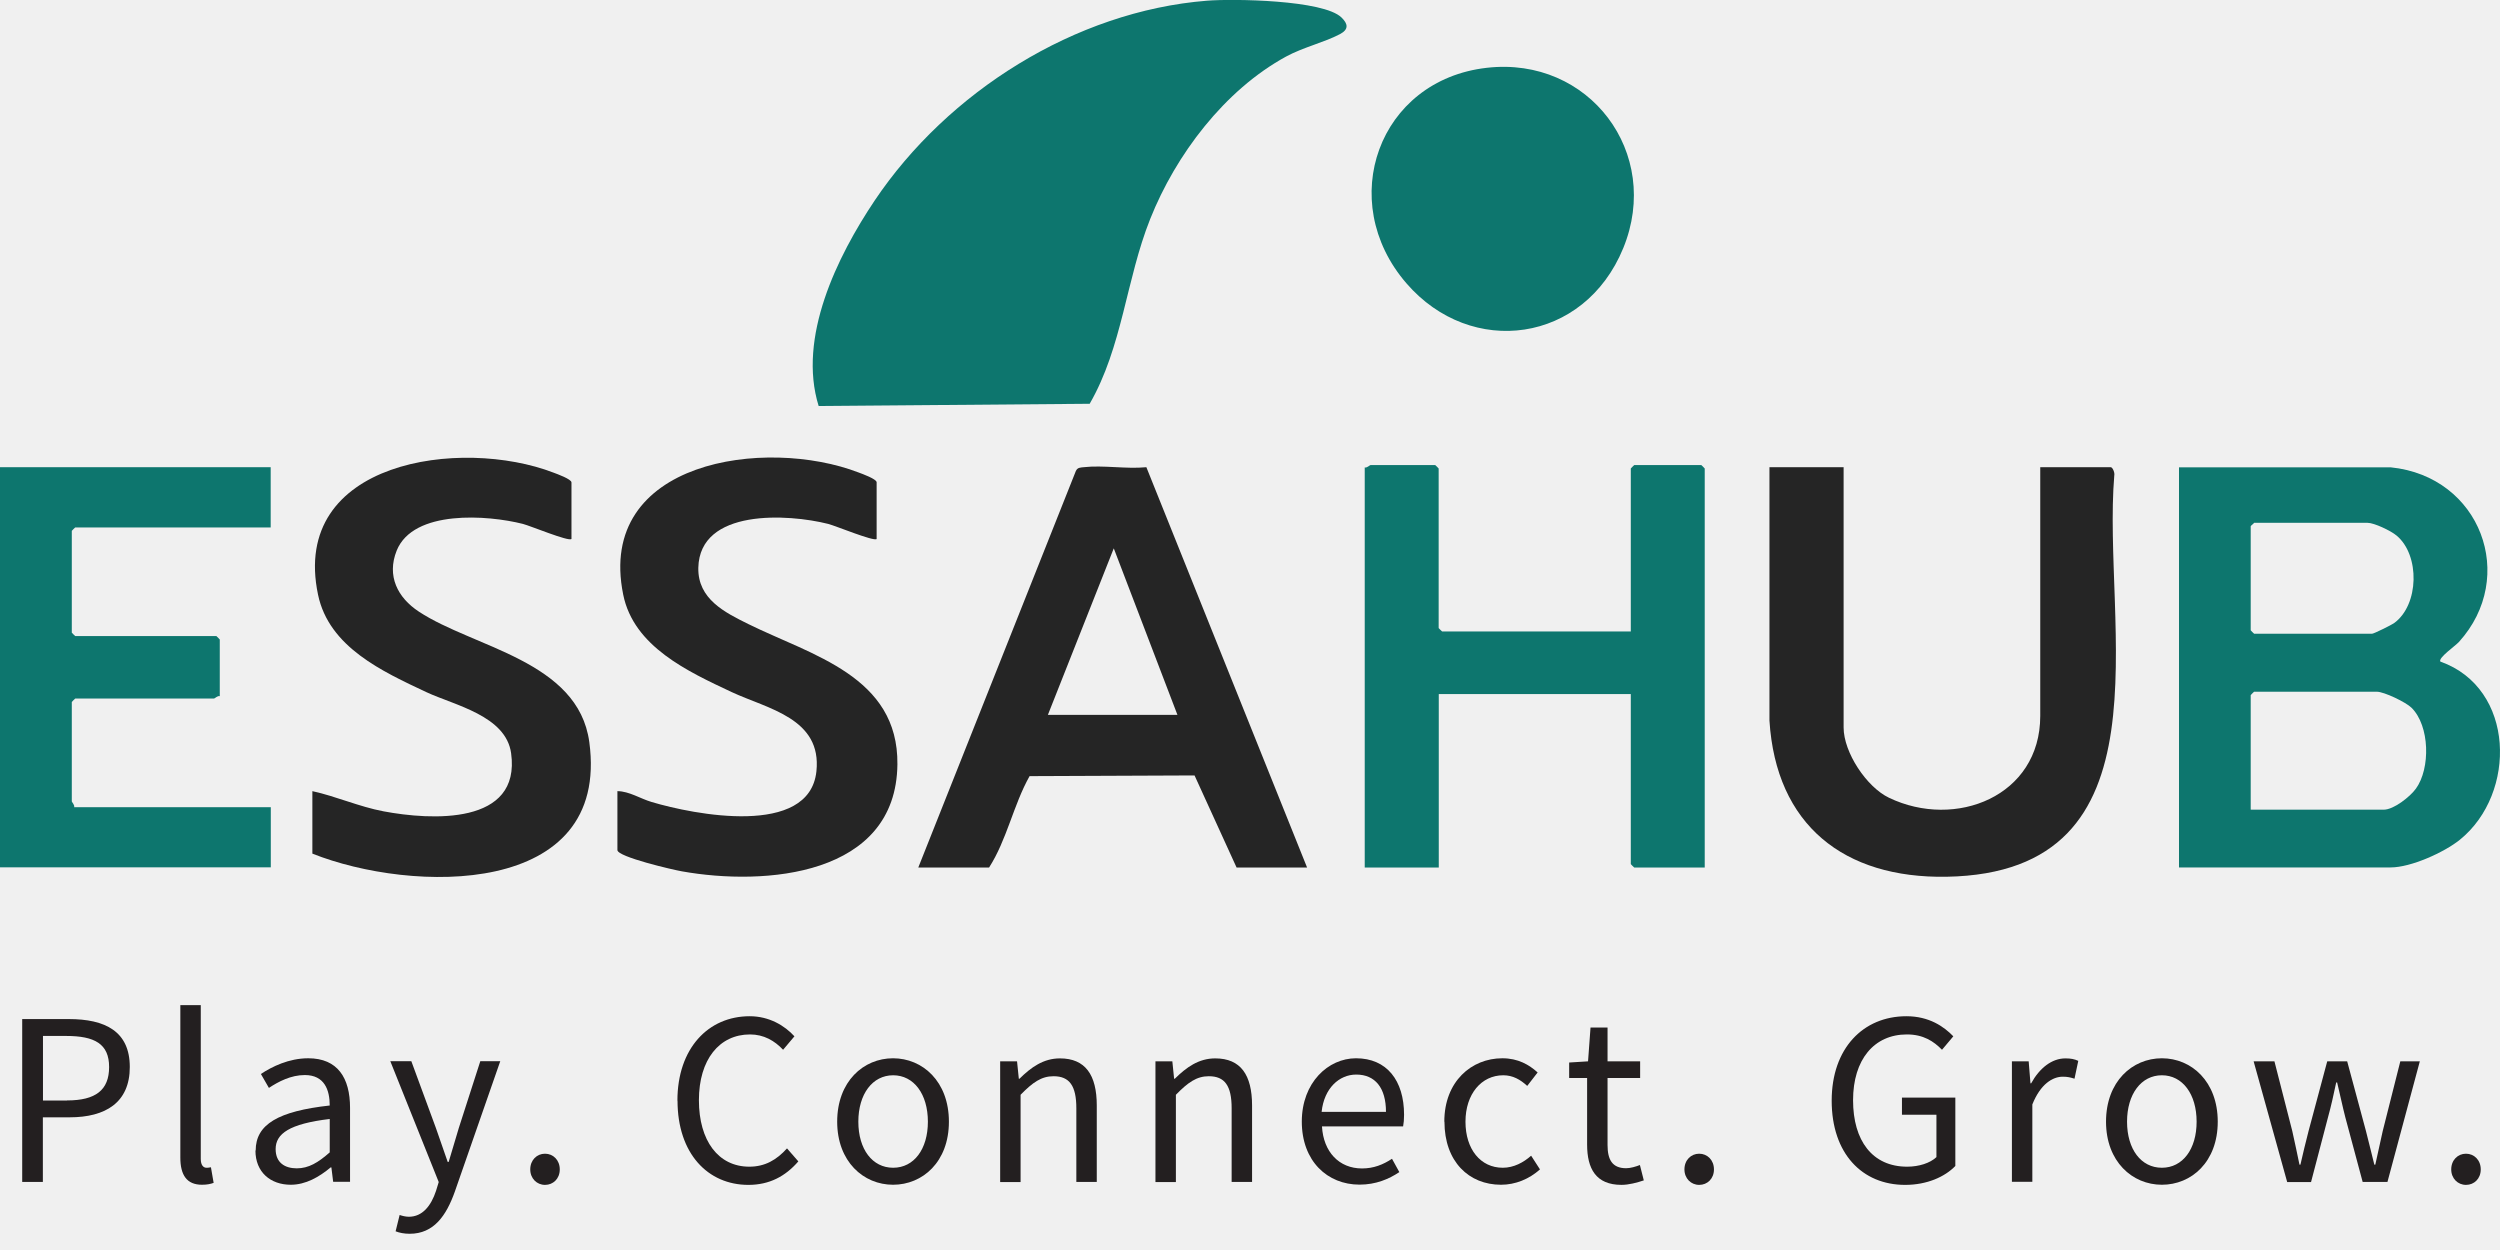
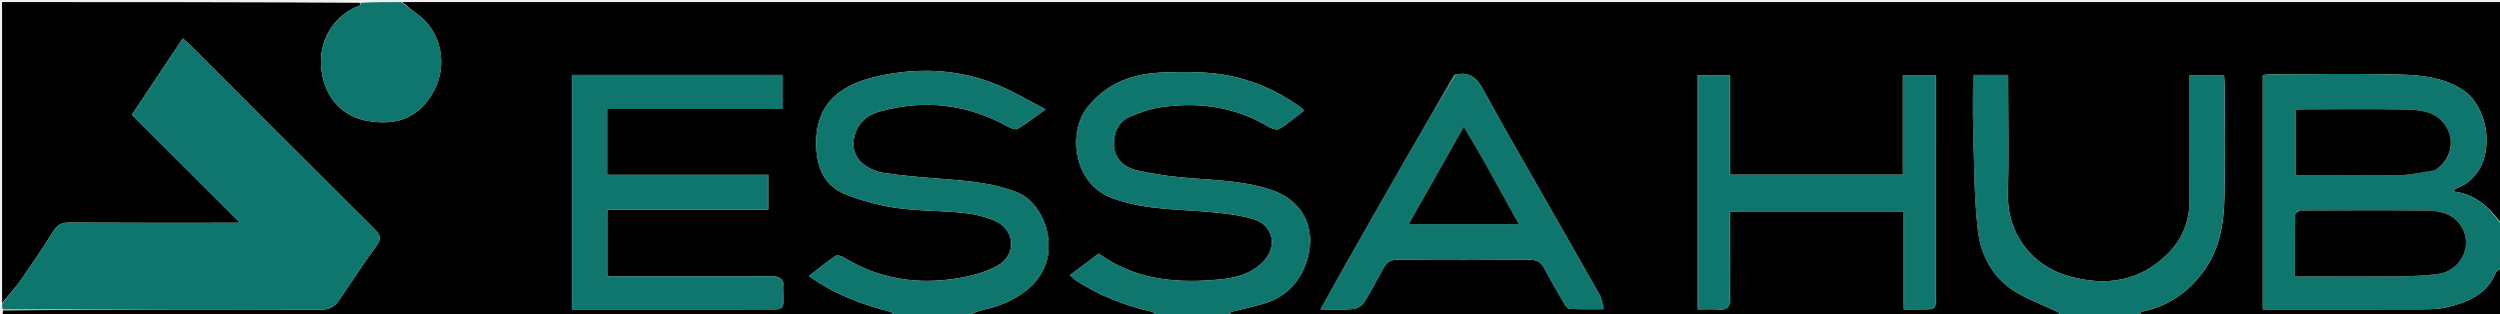
- <svg xmlns="http://www.w3.org/2000/svg" width="110" height="55" viewBox="0 0 110 55" fill="none">
-   <g clip-path="url(#clip0_2_36)">
-     <mask id="mask0_2_36" style="mask-type:luminance" maskUnits="userSpaceOnUse" x="0" y="0" width="110" height="55">
-       <path d="M110 0H0V54.961H110V0Z" fill="white" />
-     </mask>
-     <g mask="url(#mask0_2_36)">
-       <path d="M11.91 20.562V23.207H3.31C3.31 23.207 3.159 23.347 3.159 23.357V27.837C3.159 27.837 3.3 27.987 3.31 27.987H9.52C9.52 27.987 9.67 28.128 9.67 28.138V30.632C9.572 30.601 9.452 30.736 9.416 30.736H3.31C3.31 30.736 3.159 30.876 3.159 30.887V35.262C3.159 35.293 3.294 35.418 3.263 35.517H11.915V38.162H0V20.557H11.91V20.562Z" fill="#0D766E" />
-       <path d="M105.188 20.562C109.153 20.962 110.785 25.389 108.192 28.247C108.031 28.424 107.267 28.949 107.376 29.11C110.67 30.274 110.753 34.909 108.238 36.946C107.542 37.507 106.077 38.167 105.188 38.167H95.876V20.562H105.188ZM99.181 23.004C99.15 23.056 99.031 23.129 99.031 23.155V27.733C99.031 27.733 99.171 27.884 99.181 27.884H104.372C104.45 27.884 105.214 27.504 105.334 27.421C106.446 26.626 106.487 24.418 105.443 23.56C105.193 23.352 104.466 23.004 104.17 23.004H99.181ZM99.031 35.626H104.882C105.323 35.626 106.04 35.06 106.3 34.701C106.945 33.812 106.913 31.937 106.108 31.142C105.859 30.897 104.902 30.435 104.575 30.435H99.181C99.181 30.435 99.031 30.575 99.031 30.586V35.626Z" fill="#0D766E" />
-       <path d="M71.755 27.79V20.614C71.755 20.614 71.896 20.463 71.906 20.463H74.858C74.858 20.463 75.008 20.603 75.008 20.614V38.172H71.906C71.906 38.172 71.755 38.032 71.755 38.021V30.538H63.306V38.172H60.048V20.567C60.147 20.598 60.267 20.463 60.303 20.463H63.15C63.15 20.463 63.301 20.603 63.301 20.614V27.634C63.301 27.634 63.441 27.784 63.452 27.784H71.745L71.755 27.79Z" fill="#0D766E" />
-       <path d="M81.119 20.562V32.009C81.119 33.106 82.127 34.628 83.115 35.101C86.035 36.504 89.771 35.044 89.771 31.5V20.557H92.873C92.956 20.557 93.055 20.801 93.029 20.91C92.478 27.509 95.674 38.401 85.65 38.577C81.129 38.655 78.147 36.301 77.856 31.708V20.557H81.119V20.562Z" fill="#252525" />
-       <path d="M40.406 38.167L47.338 20.723C47.411 20.567 47.535 20.573 47.681 20.557C48.533 20.458 49.562 20.645 50.44 20.557L57.512 38.172H54.41L52.56 34.119L45.301 34.15C44.589 35.418 44.303 36.951 43.519 38.172H40.417L40.406 38.167ZM46.107 31.454H51.807L49.006 24.127L46.107 31.454Z" fill="#252525" />
-       <path d="M38.572 23.716C38.453 23.835 36.764 23.134 36.436 23.051C34.685 22.609 30.783 22.365 30.726 24.984C30.7 26.356 31.884 26.943 32.934 27.462C35.714 28.834 39.528 29.749 39.486 33.63C39.434 38.551 33.656 38.993 29.998 38.338C29.614 38.271 27.166 37.704 27.166 37.403V34.81C27.686 34.815 28.179 35.143 28.673 35.288C30.512 35.839 35.61 36.852 35.922 33.942C36.171 31.604 33.786 31.194 32.191 30.45C30.279 29.551 27.883 28.455 27.421 26.163C26.22 20.25 33.698 19.216 37.782 20.791C37.933 20.848 38.572 21.076 38.572 21.222V23.716Z" fill="#252525" />
-       <path d="M25.14 23.716C25.02 23.836 23.331 23.134 23.004 23.051C21.466 22.661 18.187 22.412 17.454 24.226C17.007 25.343 17.496 26.299 18.431 26.912C20.832 28.497 25.441 29.068 25.929 32.649C26.86 39.523 18.093 39.295 13.744 37.559V34.81C14.789 35.039 15.802 35.496 16.878 35.699C18.951 36.089 22.931 36.328 22.489 33.142C22.261 31.49 20 31.033 18.764 30.456C16.831 29.547 14.477 28.476 13.994 26.169C12.752 20.261 20.297 19.232 24.355 20.796C24.506 20.853 25.145 21.082 25.145 21.227V23.721L25.14 23.716Z" fill="#252525" />
-       <path d="M53.106 0.031C54.254 -0.062 58.23 -0.005 59.025 0.769C59.316 1.05 59.352 1.294 58.957 1.502C58.271 1.866 57.351 2.074 56.587 2.489C53.88 3.965 51.734 6.807 50.607 9.639C49.547 12.3 49.386 15.267 47.946 17.766L36.021 17.865C35.085 14.856 36.831 11.292 38.489 8.818C41.695 4.048 47.302 0.494 53.106 0.031Z" fill="#0D766E" />
-       <path d="M65.421 2.983C69.921 2.469 73.138 6.73 71.423 10.918C69.708 15.106 64.735 15.766 61.883 12.466C58.754 8.85 60.651 3.524 65.421 2.983Z" fill="#0D766E" />
-       <path d="M0.977 44.839H3.024C4.63 44.839 5.711 45.379 5.711 46.949C5.711 48.518 4.635 49.162 3.066 49.162H1.886V52.005H0.977V44.844V44.839ZM2.951 48.419C4.204 48.419 4.801 47.967 4.801 46.949C4.801 45.93 4.167 45.582 2.91 45.582H1.891V48.424H2.951V48.419Z" fill="#231F20" />
-       <path d="M7.935 50.934V44.226H8.834V50.996C8.834 51.272 8.953 51.381 9.083 51.381C9.135 51.381 9.177 51.381 9.281 51.36L9.4 52.046C9.27 52.093 9.119 52.129 8.886 52.129C8.215 52.129 7.935 51.698 7.935 50.934Z" fill="#231F20" />
-       <path d="M11.25 50.622C11.25 49.469 12.248 48.892 14.508 48.642C14.508 47.962 14.279 47.302 13.412 47.302C12.798 47.302 12.248 47.593 11.832 47.868L11.479 47.255C11.967 46.933 12.71 46.564 13.562 46.564C14.856 46.564 15.402 47.426 15.402 48.746V51.999H14.659L14.581 51.365H14.55C14.046 51.786 13.453 52.129 12.793 52.129C11.905 52.129 11.239 51.578 11.239 50.622H11.25ZM14.508 50.705V49.235C12.731 49.448 12.128 49.884 12.128 50.56C12.128 51.163 12.539 51.407 13.058 51.407C13.578 51.407 13.994 51.157 14.508 50.705Z" fill="#231F20" />
-       <path d="M17.407 54.176L17.584 53.459C17.688 53.496 17.849 53.537 17.989 53.537C18.587 53.537 18.966 53.059 19.185 52.399L19.304 52.01L17.174 46.694H18.099L19.179 49.63C19.346 50.092 19.522 50.633 19.699 51.126H19.741C19.891 50.643 20.042 50.103 20.188 49.63L21.133 46.694H22.011L20.011 52.436C19.637 53.485 19.091 54.286 18.026 54.286C17.782 54.286 17.574 54.244 17.402 54.176H17.407Z" fill="#231F20" />
-       <path d="M23.331 51.454C23.331 51.043 23.622 50.763 23.981 50.763C24.339 50.763 24.63 51.043 24.63 51.454C24.63 51.864 24.339 52.135 23.981 52.135C23.622 52.135 23.331 51.854 23.331 51.454Z" fill="#231F20" />
-       <path d="M29.806 48.43C29.806 46.123 31.167 44.714 32.986 44.714C33.854 44.714 34.534 45.135 34.955 45.598L34.456 46.19C34.082 45.79 33.604 45.515 33.002 45.515C31.651 45.515 30.752 46.621 30.752 48.409C30.752 50.196 31.609 51.334 32.97 51.334C33.656 51.334 34.171 51.038 34.628 50.529L35.127 51.101C34.56 51.755 33.859 52.135 32.929 52.135C31.146 52.135 29.811 50.758 29.811 48.43H29.806Z" fill="#231F20" />
-       <path d="M36.836 49.354C36.836 47.582 37.995 46.564 39.294 46.564C40.593 46.564 41.752 47.582 41.752 49.354C41.752 51.126 40.593 52.129 39.294 52.129C37.995 52.129 36.836 51.111 36.836 49.354ZM40.827 49.354C40.827 48.138 40.209 47.312 39.299 47.312C38.39 47.312 37.767 48.138 37.767 49.354C37.767 50.57 38.385 51.381 39.299 51.381C40.214 51.381 40.827 50.565 40.827 49.354Z" fill="#231F20" />
-       <path d="M107.854 51.454C107.854 51.043 108.145 50.763 108.503 50.763C108.862 50.763 109.153 51.043 109.153 51.454C109.153 51.864 108.862 52.135 108.503 52.135C108.145 52.135 107.854 51.854 107.854 51.454Z" fill="#231F20" />
-       <path d="M44.007 46.699H44.75L44.828 47.463H44.859C45.364 46.964 45.909 46.569 46.637 46.569C47.754 46.569 48.258 47.292 48.258 48.643V52.005H47.359V48.762C47.359 47.775 47.057 47.354 46.356 47.354C45.816 47.354 45.436 47.629 44.906 48.17V52.01H44.007V46.704V46.699Z" fill="#231F20" />
-       <path d="M50.84 46.699H51.583L51.661 47.463H51.693C52.197 46.964 52.742 46.569 53.47 46.569C54.587 46.569 55.091 47.292 55.091 48.643V52.005H54.192V48.762C54.192 47.775 53.891 47.354 53.189 47.354C52.649 47.354 52.269 47.629 51.739 48.17V52.01H50.84V46.704V46.699Z" fill="#231F20" />
-       <path d="M57.279 49.354C57.279 47.629 58.443 46.564 59.664 46.564C61.015 46.564 61.779 47.536 61.779 49.053C61.779 49.24 61.763 49.432 61.737 49.562H58.167C58.23 50.685 58.921 51.412 59.929 51.412C60.438 51.412 60.854 51.246 61.248 50.986L61.571 51.573C61.108 51.88 60.542 52.124 59.819 52.124C58.406 52.124 57.279 51.09 57.279 49.349V49.354ZM60.983 48.923C60.983 47.863 60.505 47.281 59.674 47.281C58.926 47.281 58.261 47.879 58.151 48.923H60.978H60.983Z" fill="#231F20" />
-       <path d="M63.55 49.354C63.55 47.582 64.746 46.564 66.102 46.564C66.798 46.564 67.281 46.85 67.656 47.188L67.198 47.78C66.892 47.499 66.564 47.312 66.143 47.312C65.182 47.312 64.481 48.138 64.481 49.354C64.481 50.57 65.146 51.381 66.123 51.381C66.606 51.381 67.037 51.147 67.37 50.851L67.759 51.454C67.281 51.88 66.679 52.129 66.045 52.129C64.631 52.129 63.556 51.111 63.556 49.354H63.55Z" fill="#231F20" />
-       <path d="M69.833 50.362V47.432H69.043V46.751L69.874 46.699L69.983 45.213H70.732V46.699H72.166V47.432H70.732V50.378C70.732 51.028 70.939 51.402 71.553 51.402C71.74 51.402 71.984 51.329 72.156 51.261L72.327 51.937C72.031 52.036 71.672 52.134 71.345 52.134C70.217 52.134 69.833 51.417 69.833 50.362Z" fill="#231F20" />
-       <path d="M74.115 51.454C74.115 51.043 74.406 50.763 74.764 50.763C75.123 50.763 75.414 51.043 75.414 51.454C75.414 51.864 75.123 52.135 74.764 52.135C74.406 52.135 74.115 51.854 74.115 51.454Z" fill="#231F20" />
-       <path d="M80.594 48.43C80.594 46.123 81.982 44.714 83.883 44.714C84.876 44.714 85.531 45.166 85.946 45.598L85.448 46.19C85.084 45.816 84.626 45.515 83.904 45.515C82.46 45.515 81.535 46.621 81.535 48.409C81.535 50.196 82.387 51.334 83.915 51.334C84.429 51.334 84.923 51.178 85.203 50.913V49.048H83.686V48.295H86.035V51.303C85.572 51.781 84.788 52.135 83.826 52.135C81.935 52.135 80.594 50.758 80.594 48.43Z" fill="#231F20" />
-       <path d="M88.519 46.699H89.262L89.34 47.666H89.371C89.74 46.995 90.28 46.569 90.878 46.569C91.112 46.569 91.278 46.6 91.444 46.678L91.278 47.463C91.096 47.406 90.976 47.375 90.763 47.375C90.317 47.375 89.781 47.697 89.423 48.596V51.999H88.524V46.694L88.519 46.699Z" fill="#231F20" />
-       <path d="M92.665 49.354C92.665 47.582 93.824 46.564 95.123 46.564C96.422 46.564 97.581 47.582 97.581 49.354C97.581 51.126 96.422 52.129 95.123 52.129C93.824 52.129 92.665 51.111 92.665 49.354ZM96.651 49.354C96.651 48.138 96.032 47.312 95.123 47.312C94.214 47.312 93.59 48.138 93.59 49.354C93.59 50.57 94.209 51.381 95.123 51.381C96.038 51.381 96.651 50.565 96.651 49.354Z" fill="#231F20" />
-       <path d="M99.161 46.699H100.075L100.86 49.765C100.974 50.269 101.073 50.747 101.177 51.246H101.218C101.333 50.747 101.447 50.264 101.577 49.765L102.398 46.699H103.276L104.102 49.765C104.232 50.269 104.346 50.747 104.471 51.246H104.513C104.627 50.747 104.726 50.269 104.84 49.765L105.614 46.699H106.472L105.048 52.005H103.957L103.193 49.157C103.063 48.653 102.964 48.165 102.834 47.629H102.793C102.678 48.17 102.569 48.669 102.429 49.173L101.686 52.01H100.636L99.161 46.704V46.699Z" fill="#231F20" />
-     </g>
-   </g>
-   <defs>
-     <clipPath id="clip0_2_36">
-       <rect width="110" height="55" fill="white" />
-     </clipPath>
-   </defs>
+ <svg xmlns="http://www.w3.org/2000/svg" version="1.1" id="Layer_1" x="0px" y="0px" width="100%" viewBox="0 0 1212 152" enable-background="new 0 0 1212 152" xml:space="preserve">
+   <path fill="#000000" opacity="1" stroke="none" d=" M1000,153   C865.646,153 731.292,153 596.417,152.596   C596.402,151.829 596.859,151.279 597.422,151.131   C602.99,149.675 608.658,148.545 614.137,146.817   C622.249,144.257 628.523,138.326 631.897,131.266   C638.992,116.416 635.859,98.556 616.379,92.004   C602.11,87.205 587.144,87.42 572.405,85.932   C565.387,85.224 558.36,84.167 551.485,82.613   C545.205,81.194 540.541,77.029 540.241,70.395   C539.981,64.639 542.223,59.052 548.05,56.542   C552.798,54.497 557.855,52.743 562.942,51.995   C581.253,49.303 598.783,51.659 614.981,61.314   C616.544,62.245 619.241,63.226 620.407,62.521   C624.55,60.018 628.258,56.795 632.461,53.594   C631.493,52.733 630.964,52.175 630.352,51.732   C619.329,43.756 606.938,38.496 593.71,36.268   C584.037,34.64 573.953,34.809 564.084,35.136   C549.608,35.616 536.829,40.077 527.308,52.138   C517.963,63.977 520.114,89.024 539.677,96.151   C556.06,102.119 573.151,101.293 589.992,103.07   C596.021,103.707 602.162,104.448 607.921,106.217   C617.53,109.169 619.725,119.506 612.76,126.749   C605.771,134.016 596.383,135.193 587.251,135.839   C567.942,137.204 549.253,134.867 532.867,122.913   C528.182,126.435 523.663,129.832 518.936,133.384   C520.167,134.515 520.814,135.302 521.629,135.829   C532.953,143.153 545.268,148.078 558.404,151.057   C559.367,151.275 560.139,152.333 561,153   C530.979,153 500.958,153 470.407,152.601   C472.492,151.461 475.08,150.608 477.725,149.998   C491.178,146.894 507.007,138.423 508.491,121.623   C509.488,110.337 503.493,97.171 492.935,93.09   C482.344,88.997 471.216,87.867 460.018,86.961   C449.494,86.109 438.924,85.414 428.508,83.792   C420.471,82.54 412.694,76.734 414,67.956   C415.105,60.53 419.741,55.99 426.531,54.088   C448.168,48.027 468.945,50.401 488.701,61.295   C490.147,62.093 492.498,63.086 493.529,62.474   C497.832,59.92 501.791,56.788 507.072,53.013   C500.032,49.301 494.218,45.958 488.175,43.1   C467.679,33.407 446.117,32.158 424.461,37.257   C406.883,41.396 394.181,51.122 395.952,73.283   C396.718,82.873 400.905,90.452 409.667,94.014   C417.64,97.255 426.209,99.554 434.73,100.791   C445.334,102.331 456.189,102.056 466.874,103.162   C472.189,103.712 477.668,104.902 482.543,107.021   C492.352,111.285 493.192,123.595 483.75,128.814   C477.899,132.048 470.955,133.857 464.28,134.946   C444.741,138.136 426.127,135.235 409.011,124.679   C407.943,124.021 405.892,123.57 405.066,124.139   C400.807,127.069 396.798,130.363 392.351,133.801   C404.736,142.68 417.762,147.548 431.424,151.01   C432.389,151.254 433.146,152.318 434,153   C291,153 148,153.006 5,152.897   C3.747,152.896 0.685,154.963 1.469,150.498   C53.228,149.996 104.519,149.931 155.808,150.121   C159.904,150.136 162.375,148.551 164.398,145.621   C170.447,136.859 176.161,127.855 182.477,119.292   C185.055,115.796 184.582,113.966 181.683,111.088   C151.905,81.519 122.273,51.803 92.589,22.14   C91.458,21.01 90.211,19.996 88.648,18.598   C80.529,30.766 72.711,42.484 63.953,55.611   C81.516,73.145 98.962,90.563 116.423,107.995   C114.928,107.995 113.119,107.995 111.311,107.995   C85.332,107.992 59.354,108.065 33.376,107.899   C29.775,107.876 27.77,109.086 25.895,112.055   C20.791,120.141 15.454,128.088 9.97,135.923   C7.252,139.805 4.007,143.319 1,147   C1,98.4 1,49.8 1,1   C58.687,1 116.375,1 174.621,1.364   C174.852,2.088 174.594,2.633 174.19,2.782   C162.164,7.22 153.873,19.722 155.899,34.24   C157.828,48.065 166.509,56.597 178.311,58.623   C191.679,60.918 202.877,57.753 210.283,44.316   C217.127,31.9 214.348,15.385 202.287,6.751   C199.774,4.951 197.425,2.923 195,1   C534.333,1 873.667,1 1213,1   C1213,36.424 1213,71.743 1212.655,107.662   C1206.924,100.347 1200.454,93.921 1189.541,92.781   C1190.87,91.804 1191.333,91.289 1191.91,91.066   C1211.528,83.458 1209.11,52.692 1193.948,43.245   C1184.784,37.535 1174.622,36.44 1164.51,36.165   C1143.529,35.595 1122.521,35.99 1101.524,36.019   C1100.105,36.021 1098.687,36.277 1097.466,36.395   C1097.466,74.503 1097.466,112.063 1097.466,149.995   C1099.914,149.995 1101.896,149.995 1103.879,149.995   C1127.542,149.995 1151.206,150.045 1174.868,149.95   C1178.983,149.933 1183.227,149.84 1187.182,148.858   C1196.999,146.419 1206.106,142.685 1210.403,132.291   C1210.799,131.333 1212.113,130.755 1213,130   C1213,137.65 1213,145.3 1213,153   C1154.646,153 1096.292,153 1037.395,152.616   C1037.68,151.808 1038.464,151.181 1039.342,150.991   C1052.559,148.144 1062.659,140.685 1070.032,129.623   C1076.759,119.53 1078.583,107.827 1078.867,96.069   C1079.307,77.925 1078.993,59.763 1078.972,41.609   C1078.97,39.853 1078.78,38.098 1078.683,36.439   C1072.846,36.439 1067.618,36.439 1062.002,36.439   C1062.002,38.854 1062.002,40.831 1062.002,42.808   C1062.001,60.963 1062.052,79.117 1061.976,97.271   C1061.935,107.115 1058.46,115.844 1051.614,122.765   C1038.053,136.477 1021.474,138.945 1003.543,133.939   C985.012,128.765 973.35,112.866 973.893,93.823   C974.382,76.682 973.998,59.516 973.999,42.361   C974,40.425 973.999,38.488 973.999,36.333   C968.048,36.333 962.822,36.333 956.996,36.333   C956.996,45.271 956.776,53.893 957.043,62.501   C957.552,78.891 957.46,95.373 959.307,111.624   C960.647,123.419 966.215,134.259 976.704,140.97   C983.118,145.074 990.501,147.654 997.416,150.989   C998.377,151.452 999.143,152.32 1000,153  M302.5,149.991   C325.157,149.989 347.814,149.996 370.471,149.98   C381.029,149.973 379.739,151.072 380.088,140.241   C380.24,135.507 378.807,133.872 373.918,133.914   C349.43,134.122 324.94,134.005 300.45,134.002   C298.505,134.002 296.56,134.002 294.478,134.002   C294.478,122.992 294.478,112.649 294.478,101.682   C320.855,101.682 346.745,101.682 372.548,101.682   C372.548,95.813 372.548,90.585 372.548,84.757   C346.208,84.757 320.315,84.757 294.411,84.757   C294.411,73.906 294.411,63.681 294.411,52.837   C323.046,52.837 351.27,52.837 379.634,52.837   C379.634,46.976 379.634,41.748 379.634,36.342   C345.383,36.342 311.499,36.342 277.338,36.342   C277.338,74.239 277.338,111.785 277.338,149.991   C285.605,149.991 293.552,149.991 302.5,149.991  M705.437,36.298   C696.924,50.988 688.365,65.652 679.91,80.375   C670.457,96.835 661.083,113.339 651.71,129.845   C648.082,136.233 644.551,142.677 640.489,149.972   C646.506,149.972 651.478,150.272 656.38,149.818   C658.248,149.645 660.606,148.152 661.616,146.55   C665.047,141.115 667.963,135.357 671.1,129.735   C672.555,127.126 674.44,125.884 677.8,125.916   C699.128,126.123 720.46,126.112 741.789,125.935   C745.435,125.905 747.506,127.097 749.146,130.261   C752.108,135.973 755.382,141.525 758.623,147.087   C759.243,148.151 760.273,149.713 761.175,149.755   C766.549,150.006 771.941,149.879 777.859,149.879   C777.061,146.963 776.905,144.905 775.988,143.276   C767.323,127.891 758.516,112.586 749.775,97.243   C739.642,79.46 729.321,61.778 719.541,43.803   C716.439,38.102 713.155,34.404 705.437,36.298  M839.002,51.505   C839.002,46.428 839.002,41.352 839.002,36.469   C833.123,36.469 828.224,36.469 823.431,36.469   C823.431,74.489 823.431,112.042 823.431,149.997   C827.175,149.997 830.497,149.818 833.792,150.043   C837.654,150.308 839.163,148.886 839.061,144.905   C838.844,136.415 838.998,127.914 839,119.418   C839.001,113.809 839,108.2 839,102.486   C867.35,102.486 895.021,102.486 923.323,102.486   C923.323,118.542 923.323,134.109 923.323,150   C926.608,150 929.263,150.004 931.918,149.999   C938.976,149.987 938.991,149.986 938.993,142.774   C939,109.287 938.997,75.801 938.998,42.315   C938.998,40.382 938.998,38.45 938.998,36.383   C933.348,36.383 928.457,36.383 922.934,36.383   C922.934,52.647 922.934,68.543 922.934,84.665   C894.741,84.665 867.187,84.665 839.002,84.665   C839.002,73.729 839.002,63.116 839.002,51.505  z" />
+   <path fill="#0F766E" opacity="1" stroke="none" d=" M1,147.375   C4.007,143.319 7.252,139.805 9.97,135.923   C15.454,128.088 20.791,120.141 25.895,112.055   C27.77,109.086 29.775,107.876 33.376,107.899   C59.354,108.065 85.332,107.992 111.311,107.995   C113.119,107.995 114.928,107.995 116.423,107.995   C98.962,90.563 81.516,73.145 63.953,55.611   C72.711,42.484 80.529,30.766 88.648,18.598   C90.211,19.996 91.458,21.01 92.589,22.14   C122.273,51.803 151.905,81.519 181.683,111.088   C184.582,113.966 185.055,115.796 182.477,119.292   C176.161,127.855 170.447,136.859 164.398,145.621   C162.375,148.551 159.904,150.136 155.808,150.121   C104.519,149.931 53.228,149.996 1.469,149.998   C1,149.25 1,148.5 1,147.375  z" />
+   <path fill="#0F766E" opacity="1" stroke="none" d=" M1213,129.531   C1212.113,130.755 1210.799,131.333 1210.403,132.291   C1206.106,142.685 1196.999,146.419 1187.182,148.858   C1183.227,149.84 1178.983,149.933 1174.868,149.95   C1151.206,150.045 1127.542,149.995 1103.879,149.995   C1101.896,149.995 1099.914,149.995 1097.466,149.995   C1097.466,112.063 1097.466,74.503 1097.466,36.395   C1098.687,36.277 1100.105,36.021 1101.524,36.019   C1122.521,35.99 1143.529,35.595 1164.51,36.165   C1174.622,36.44 1184.784,37.535 1193.948,43.245   C1209.11,52.692 1211.528,83.458 1191.91,91.066   C1191.333,91.289 1190.87,91.804 1189.541,92.781   C1200.454,93.921 1206.924,100.347 1212.655,108.13   C1213,115.021 1213,122.042 1213,129.531  M1114.896,102.091   C1114.291,102.748 1113.165,103.399 1113.157,104.063   C1113.045,114.192 1113.079,124.323 1113.079,134.002   C1116.692,134.002 1119.797,134.002 1122.902,134.002   C1136.734,134.002 1150.568,134.1 1164.398,133.956   C1170.181,133.895 1175.984,133.556 1181.733,132.931   C1193.095,131.695 1199.568,119.741 1193.954,110.127   C1190.223,103.738 1183.545,102.164 1176.827,102.089   C1156.498,101.864 1136.165,102.019 1114.896,102.091  M1181.448,82.173   C1189.96,76.612 1191.102,65.581 1184.052,58.488   C1179.128,53.534 1172.686,53.272 1166.558,53.13   C1150.412,52.756 1134.252,52.996 1118.098,53.021   C1116.509,53.023 1114.921,53.221 1113.431,53.321   C1113.431,64.139 1113.431,74.364 1113.431,84.996   C1115.67,84.996 1117.478,84.996 1119.287,84.996   C1134.275,84.996 1149.268,85.206 1164.25,84.887   C1169.784,84.769 1175.291,83.408 1181.448,82.173  z" />
+   <path fill="#0F766E" opacity="1" stroke="none" d=" M434.469,153   C433.146,152.318 432.389,151.254 431.424,151.01   C417.762,147.548 404.736,142.68 392.351,133.801   C396.798,130.363 400.807,127.069 405.066,124.139   C405.892,123.57 407.943,124.021 409.011,124.679   C426.127,135.235 444.741,138.136 464.28,134.946   C470.955,133.857 477.899,132.048 483.75,128.814   C493.192,123.595 492.352,111.285 482.543,107.021   C477.668,104.902 472.189,103.712 466.874,103.162   C456.189,102.056 445.334,102.331 434.73,100.791   C426.209,99.554 417.64,97.255 409.667,94.014   C400.905,90.452 396.718,82.873 395.952,73.283   C394.181,51.122 406.883,41.396 424.461,37.257   C446.117,32.158 467.679,33.407 488.175,43.1   C494.218,45.958 500.032,49.301 507.072,53.013   C501.791,56.788 497.832,59.92 493.529,62.474   C492.498,63.086 490.147,62.093 488.701,61.295   C468.945,50.401 448.168,48.027 426.531,54.088   C419.741,55.99 415.105,60.53 414,67.956   C412.694,76.734 420.471,82.54 428.508,83.792   C438.924,85.414 449.494,86.109 460.018,86.961   C471.216,87.867 482.344,88.997 492.935,93.09   C503.493,97.171 509.488,110.337 508.491,121.623   C507.007,138.423 491.178,146.894 477.725,149.998   C475.08,150.608 472.492,151.461 469.939,152.601   C458.312,153 446.625,153 434.469,153  z" />
+   <path fill="#0F766E" opacity="1" stroke="none" d=" M561.469,153   C560.139,152.333 559.367,151.275 558.404,151.057   C545.268,148.078 532.953,143.153 521.629,135.829   C520.814,135.302 520.167,134.515 518.936,133.384   C523.663,129.832 528.182,126.435 532.867,122.913   C549.253,134.867 567.942,137.204 587.251,135.839   C596.383,135.193 605.771,134.016 612.76,126.749   C619.725,119.506 617.53,109.169 607.921,106.217   C602.162,104.448 596.021,103.707 589.992,103.07   C573.151,101.293 556.06,102.119 539.677,96.151   C520.114,89.024 517.963,63.977 527.308,52.138   C536.829,40.077 549.608,35.616 564.084,35.136   C573.953,34.809 584.037,34.64 593.71,36.268   C606.938,38.496 619.329,43.756 630.352,51.732   C630.964,52.175 631.493,52.733 632.461,53.594   C628.258,56.795 624.55,60.018 620.407,62.521   C619.241,63.226 616.544,62.245 614.981,61.314   C598.783,51.659 581.253,49.303 562.942,51.995   C557.855,52.743 552.798,54.497 548.05,56.542   C542.223,59.052 539.981,64.639 540.241,70.395   C540.541,77.029 545.205,81.194 551.485,82.613   C558.36,84.167 565.387,85.224 572.405,85.932   C587.144,87.42 602.11,87.205 616.379,92.004   C635.859,98.556 638.992,116.416 631.897,131.266   C628.523,138.326 622.249,144.257 614.137,146.817   C608.658,148.545 602.99,149.675 597.422,151.131   C596.859,151.279 596.402,151.829 595.948,152.596   C584.646,153 573.292,153 561.469,153  z" />
+   <path fill="#0F766E" opacity="1" stroke="none" d=" M1000.469,153   C999.143,152.32 998.377,151.452 997.416,150.989   C990.501,147.654 983.118,145.074 976.704,140.97   C966.215,134.259 960.647,123.419 959.307,111.624   C957.46,95.373 957.552,78.891 957.043,62.501   C956.776,53.893 956.996,45.271 956.996,36.333   C962.822,36.333 968.048,36.333 973.999,36.333   C973.999,38.488 974,40.425 973.999,42.361   C973.998,59.516 974.382,76.682 973.893,93.823   C973.35,112.866 985.012,128.765 1003.543,133.939   C1021.474,138.945 1038.053,136.477 1051.614,122.765   C1058.46,115.844 1061.935,107.115 1061.976,97.271   C1062.052,79.117 1062.001,60.963 1062.002,42.808   C1062.002,40.831 1062.002,38.854 1062.002,36.439   C1067.618,36.439 1072.846,36.439 1078.683,36.439   C1078.78,38.098 1078.97,39.853 1078.972,41.609   C1078.993,59.763 1079.307,77.925 1078.867,96.069   C1078.583,107.827 1076.759,119.53 1070.032,129.623   C1062.659,140.685 1052.559,148.144 1039.342,150.991   C1038.464,151.181 1037.68,151.808 1036.926,152.616   C1024.979,153 1012.958,153 1000.469,153  z" />
+   <path fill="#0F766E" opacity="1" stroke="none" d=" M194.532,1   C197.425,2.923 199.774,4.951 202.287,6.751   C214.348,15.385 217.127,31.9 210.283,44.316   C202.877,57.753 191.679,60.918 178.311,58.623   C166.509,56.597 157.828,48.065 155.899,34.24   C153.873,19.722 162.164,7.22 174.19,2.782   C174.594,2.633 174.852,2.088 175.089,1.364   C181.354,1 187.709,1 194.532,1  z" />
+   <path fill="#0F766E" opacity="1" stroke="none" d=" M302,149.991   C293.552,149.991 285.605,149.991 277.338,149.991   C277.338,111.785 277.338,74.239 277.338,36.342   C311.499,36.342 345.383,36.342 379.634,36.342   C379.634,41.748 379.634,46.976 379.634,52.837   C351.27,52.837 323.046,52.837 294.411,52.837   C294.411,63.681 294.411,73.906 294.411,84.757   C320.315,84.757 346.208,84.757 372.548,84.757   C372.548,90.585 372.548,95.813 372.548,101.682   C346.745,101.682 320.855,101.682 294.478,101.682   C294.478,112.649 294.478,122.992 294.478,134.002   C296.56,134.002 298.505,134.002 300.45,134.002   C324.94,134.005 349.43,134.122 373.918,133.914   C378.807,133.872 380.24,135.507 380.088,140.241   C379.739,151.072 381.029,149.973 370.471,149.98   C347.814,149.996 325.157,149.989 302,149.991  z" />
+   <path fill="#0F766E" opacity="1" stroke="none" d=" M705.836,36.194   C713.155,34.404 716.439,38.102 719.541,43.803   C729.321,61.778 739.642,79.46 749.775,97.243   C758.516,112.586 767.323,127.891 775.988,143.276   C776.905,144.905 777.061,146.963 777.859,149.879   C771.941,149.879 766.549,150.006 761.175,149.755   C760.273,149.713 759.243,148.151 758.623,147.087   C755.382,141.525 752.108,135.973 749.146,130.261   C747.506,127.097 745.435,125.905 741.789,125.935   C720.46,126.112 699.128,126.123 677.8,125.916   C674.44,125.884 672.555,127.126 671.1,129.735   C667.963,135.357 665.047,141.115 661.616,146.55   C660.606,148.152 658.248,149.645 656.38,149.818   C651.478,150.272 646.506,149.972 640.489,149.972   C644.551,142.677 648.082,136.233 651.71,129.845   C661.083,113.339 670.457,96.835 679.91,80.375   C688.365,65.652 696.924,50.988 705.836,36.194  M718.526,76.016   C715.798,71.391 713.071,66.766 709.955,61.482   C700.888,77.483 692.19,92.833 683.247,108.617   C701.391,108.617 718.693,108.617 736.622,108.617   C730.511,97.593 724.708,87.124 718.526,76.016  z" />
+   <path fill="#0F766E" opacity="1" stroke="none" d=" M839.002,52.004   C839.002,63.116 839.002,73.729 839.002,84.665   C867.187,84.665 894.741,84.665 922.934,84.665   C922.934,68.543 922.934,52.647 922.934,36.383   C928.457,36.383 933.348,36.383 938.998,36.383   C938.998,38.45 938.998,40.382 938.998,42.315   C938.997,75.801 939,109.287 938.993,142.774   C938.991,149.986 938.976,149.987 931.918,149.999   C929.263,150.004 926.608,150 923.323,150   C923.323,134.109 923.323,118.542 923.323,102.486   C895.021,102.486 867.35,102.486 839,102.486   C839,108.2 839.001,113.809 839,119.418   C838.998,127.914 838.844,136.415 839.061,144.905   C839.163,148.886 837.654,150.308 833.792,150.043   C830.497,149.818 827.175,149.997 823.431,149.997   C823.431,112.042 823.431,74.489 823.431,36.469   C828.224,36.469 833.123,36.469 839.002,36.469   C839.002,41.352 839.002,46.428 839.002,52.004  z" />
+   <path fill="#000000" opacity="1" stroke="none" d=" M1115.365,102.059   C1136.165,102.019 1156.498,101.864 1176.827,102.089   C1183.545,102.164 1190.223,103.738 1193.954,110.127   C1199.568,119.741 1193.095,131.695 1181.733,132.931   C1175.984,133.556 1170.181,133.895 1164.398,133.956   C1150.568,134.1 1136.734,134.002 1122.902,134.002   C1119.797,134.002 1116.692,134.002 1113.079,134.002   C1113.079,124.323 1113.045,114.192 1113.157,104.063   C1113.165,103.399 1114.291,102.748 1115.365,102.059  z" />
+   <path fill="#000000" opacity="1" stroke="none" d=" M1181.129,82.393   C1175.291,83.408 1169.784,84.769 1164.25,84.887   C1149.268,85.206 1134.275,84.996 1119.287,84.996   C1117.478,84.996 1115.67,84.996 1113.431,84.996   C1113.431,74.364 1113.431,64.139 1113.431,53.321   C1114.921,53.221 1116.509,53.023 1118.098,53.021   C1134.252,52.996 1150.412,52.756 1166.558,53.13   C1172.686,53.272 1179.128,53.534 1184.052,58.488   C1191.102,65.581 1189.96,76.612 1181.129,82.393  z" />
+   <path fill="#000000" opacity="1" stroke="none" d=" M718.715,76.335   C724.708,87.124 730.511,97.593 736.622,108.617   C718.693,108.617 701.391,108.617 683.247,108.617   C692.19,92.833 700.888,77.483 709.955,61.482   C713.071,66.766 715.798,71.391 718.715,76.335  z" />
</svg>
